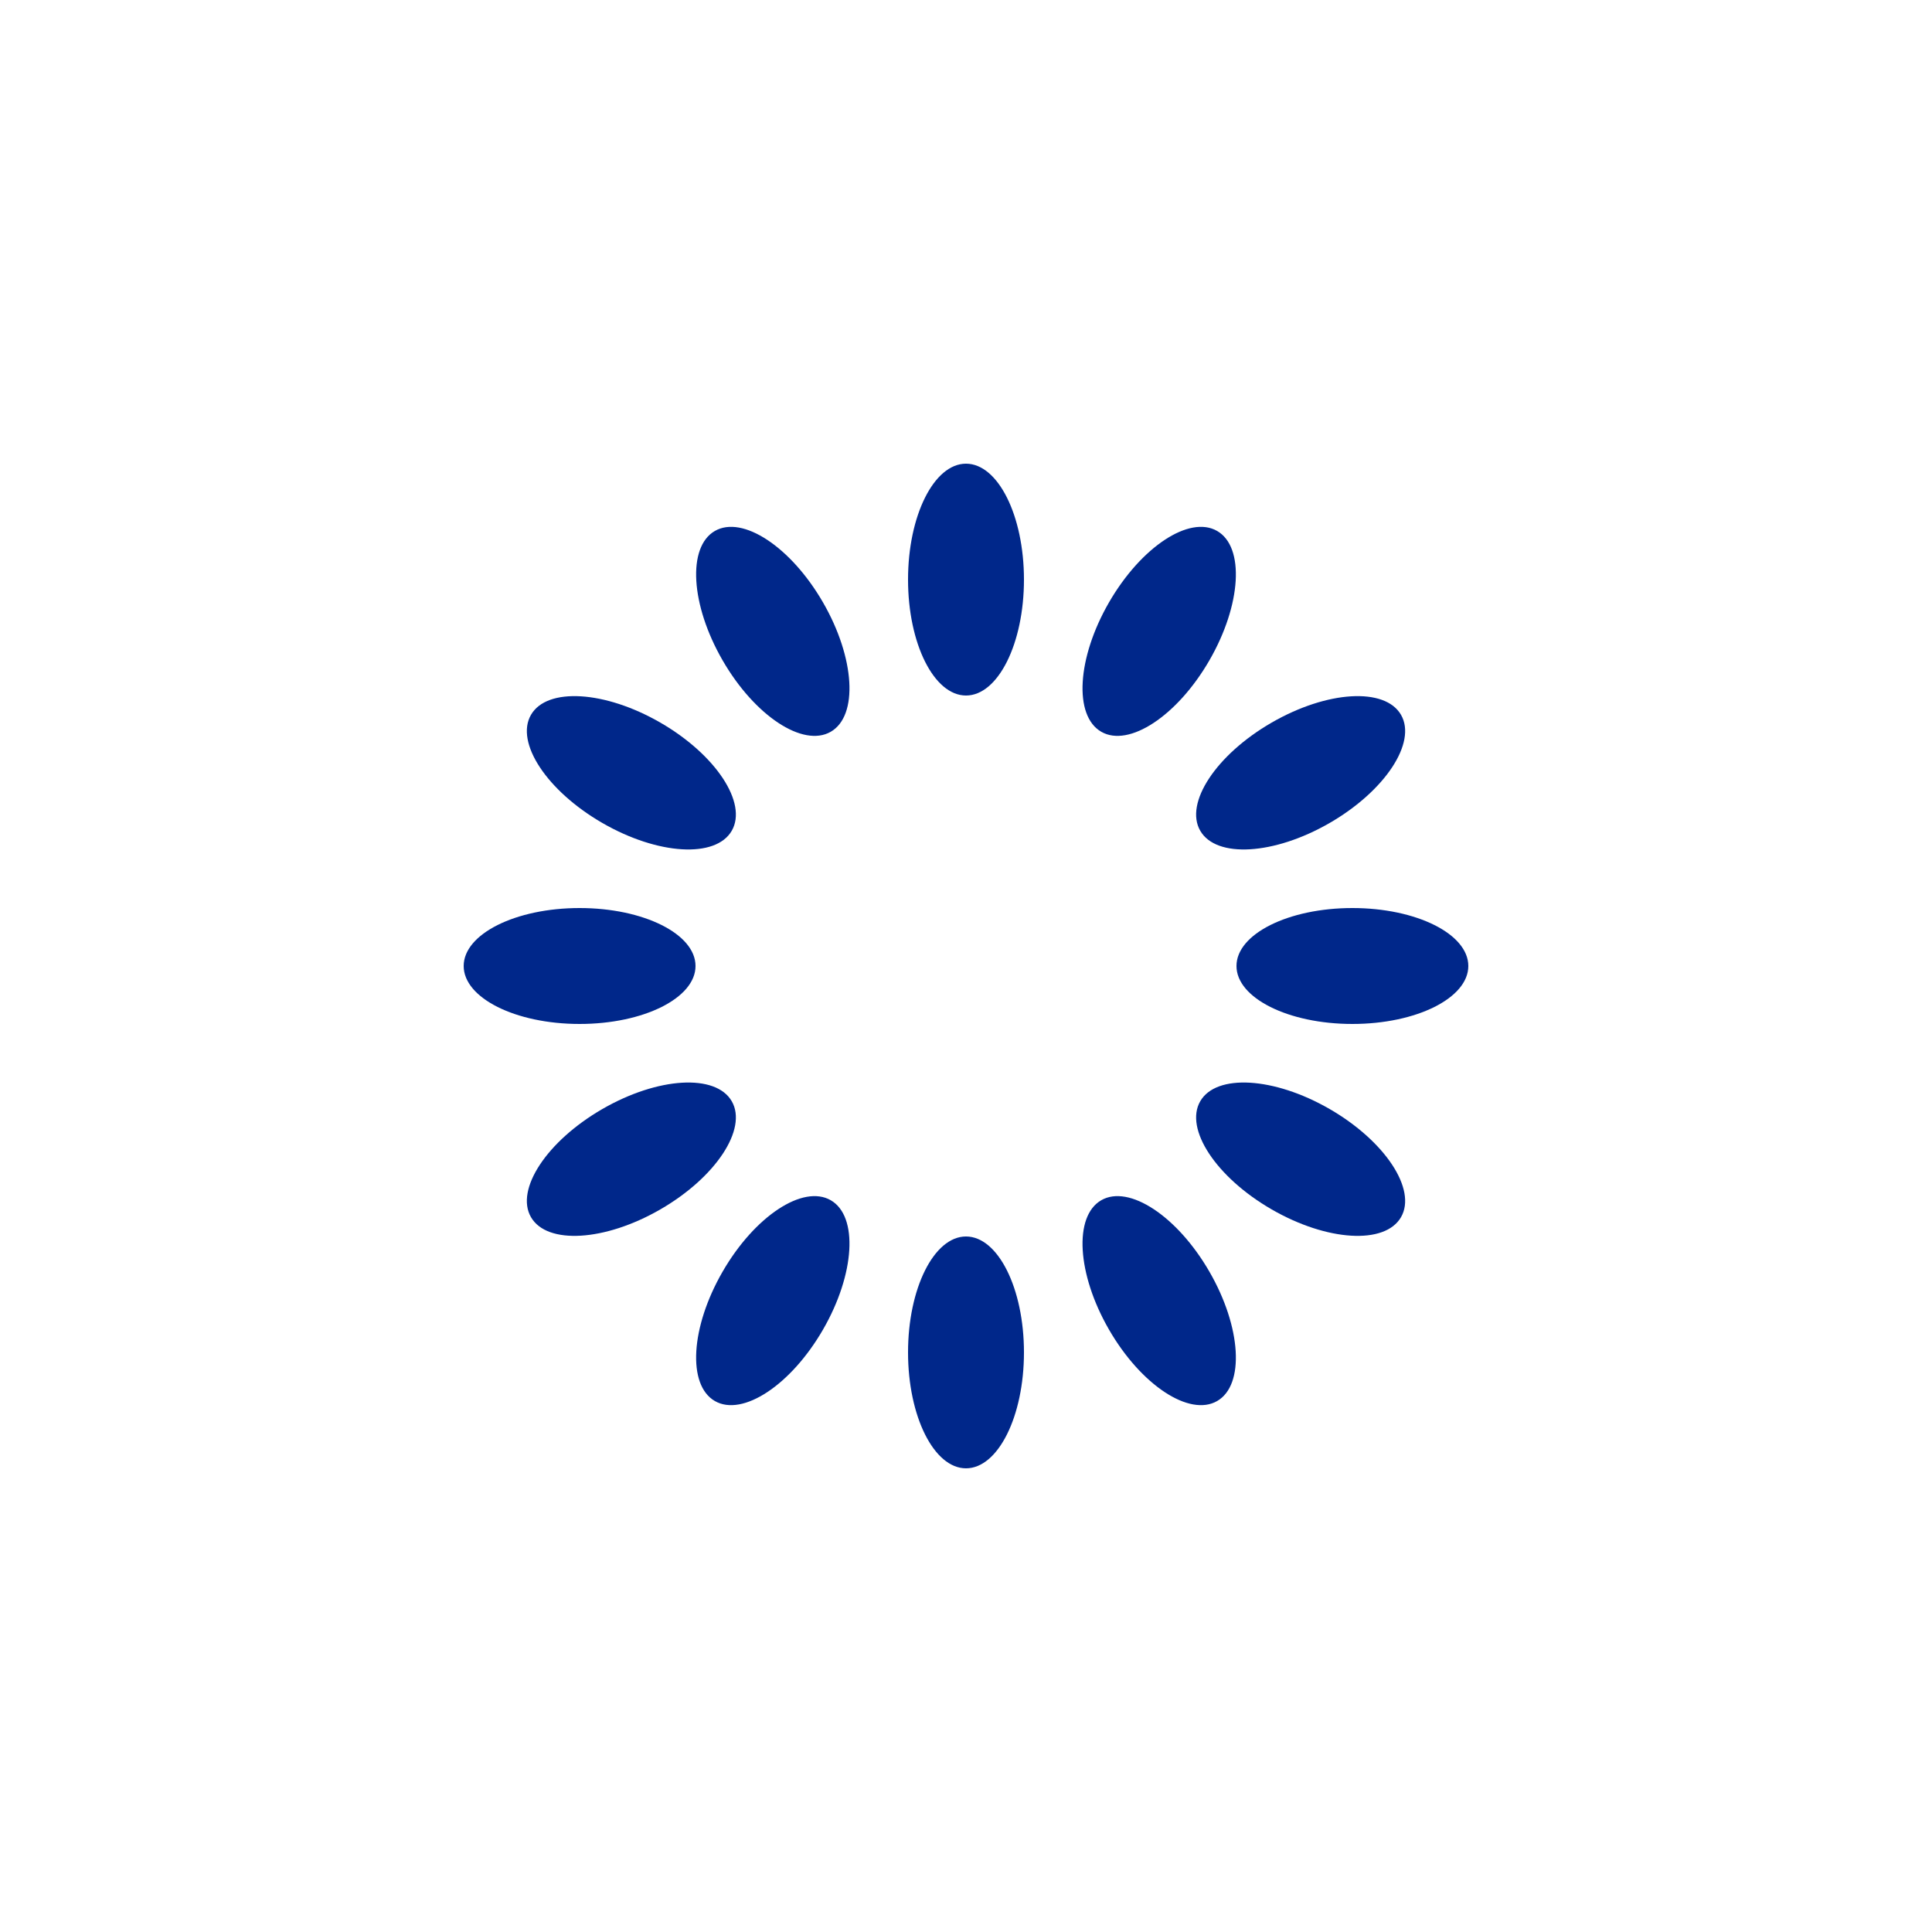
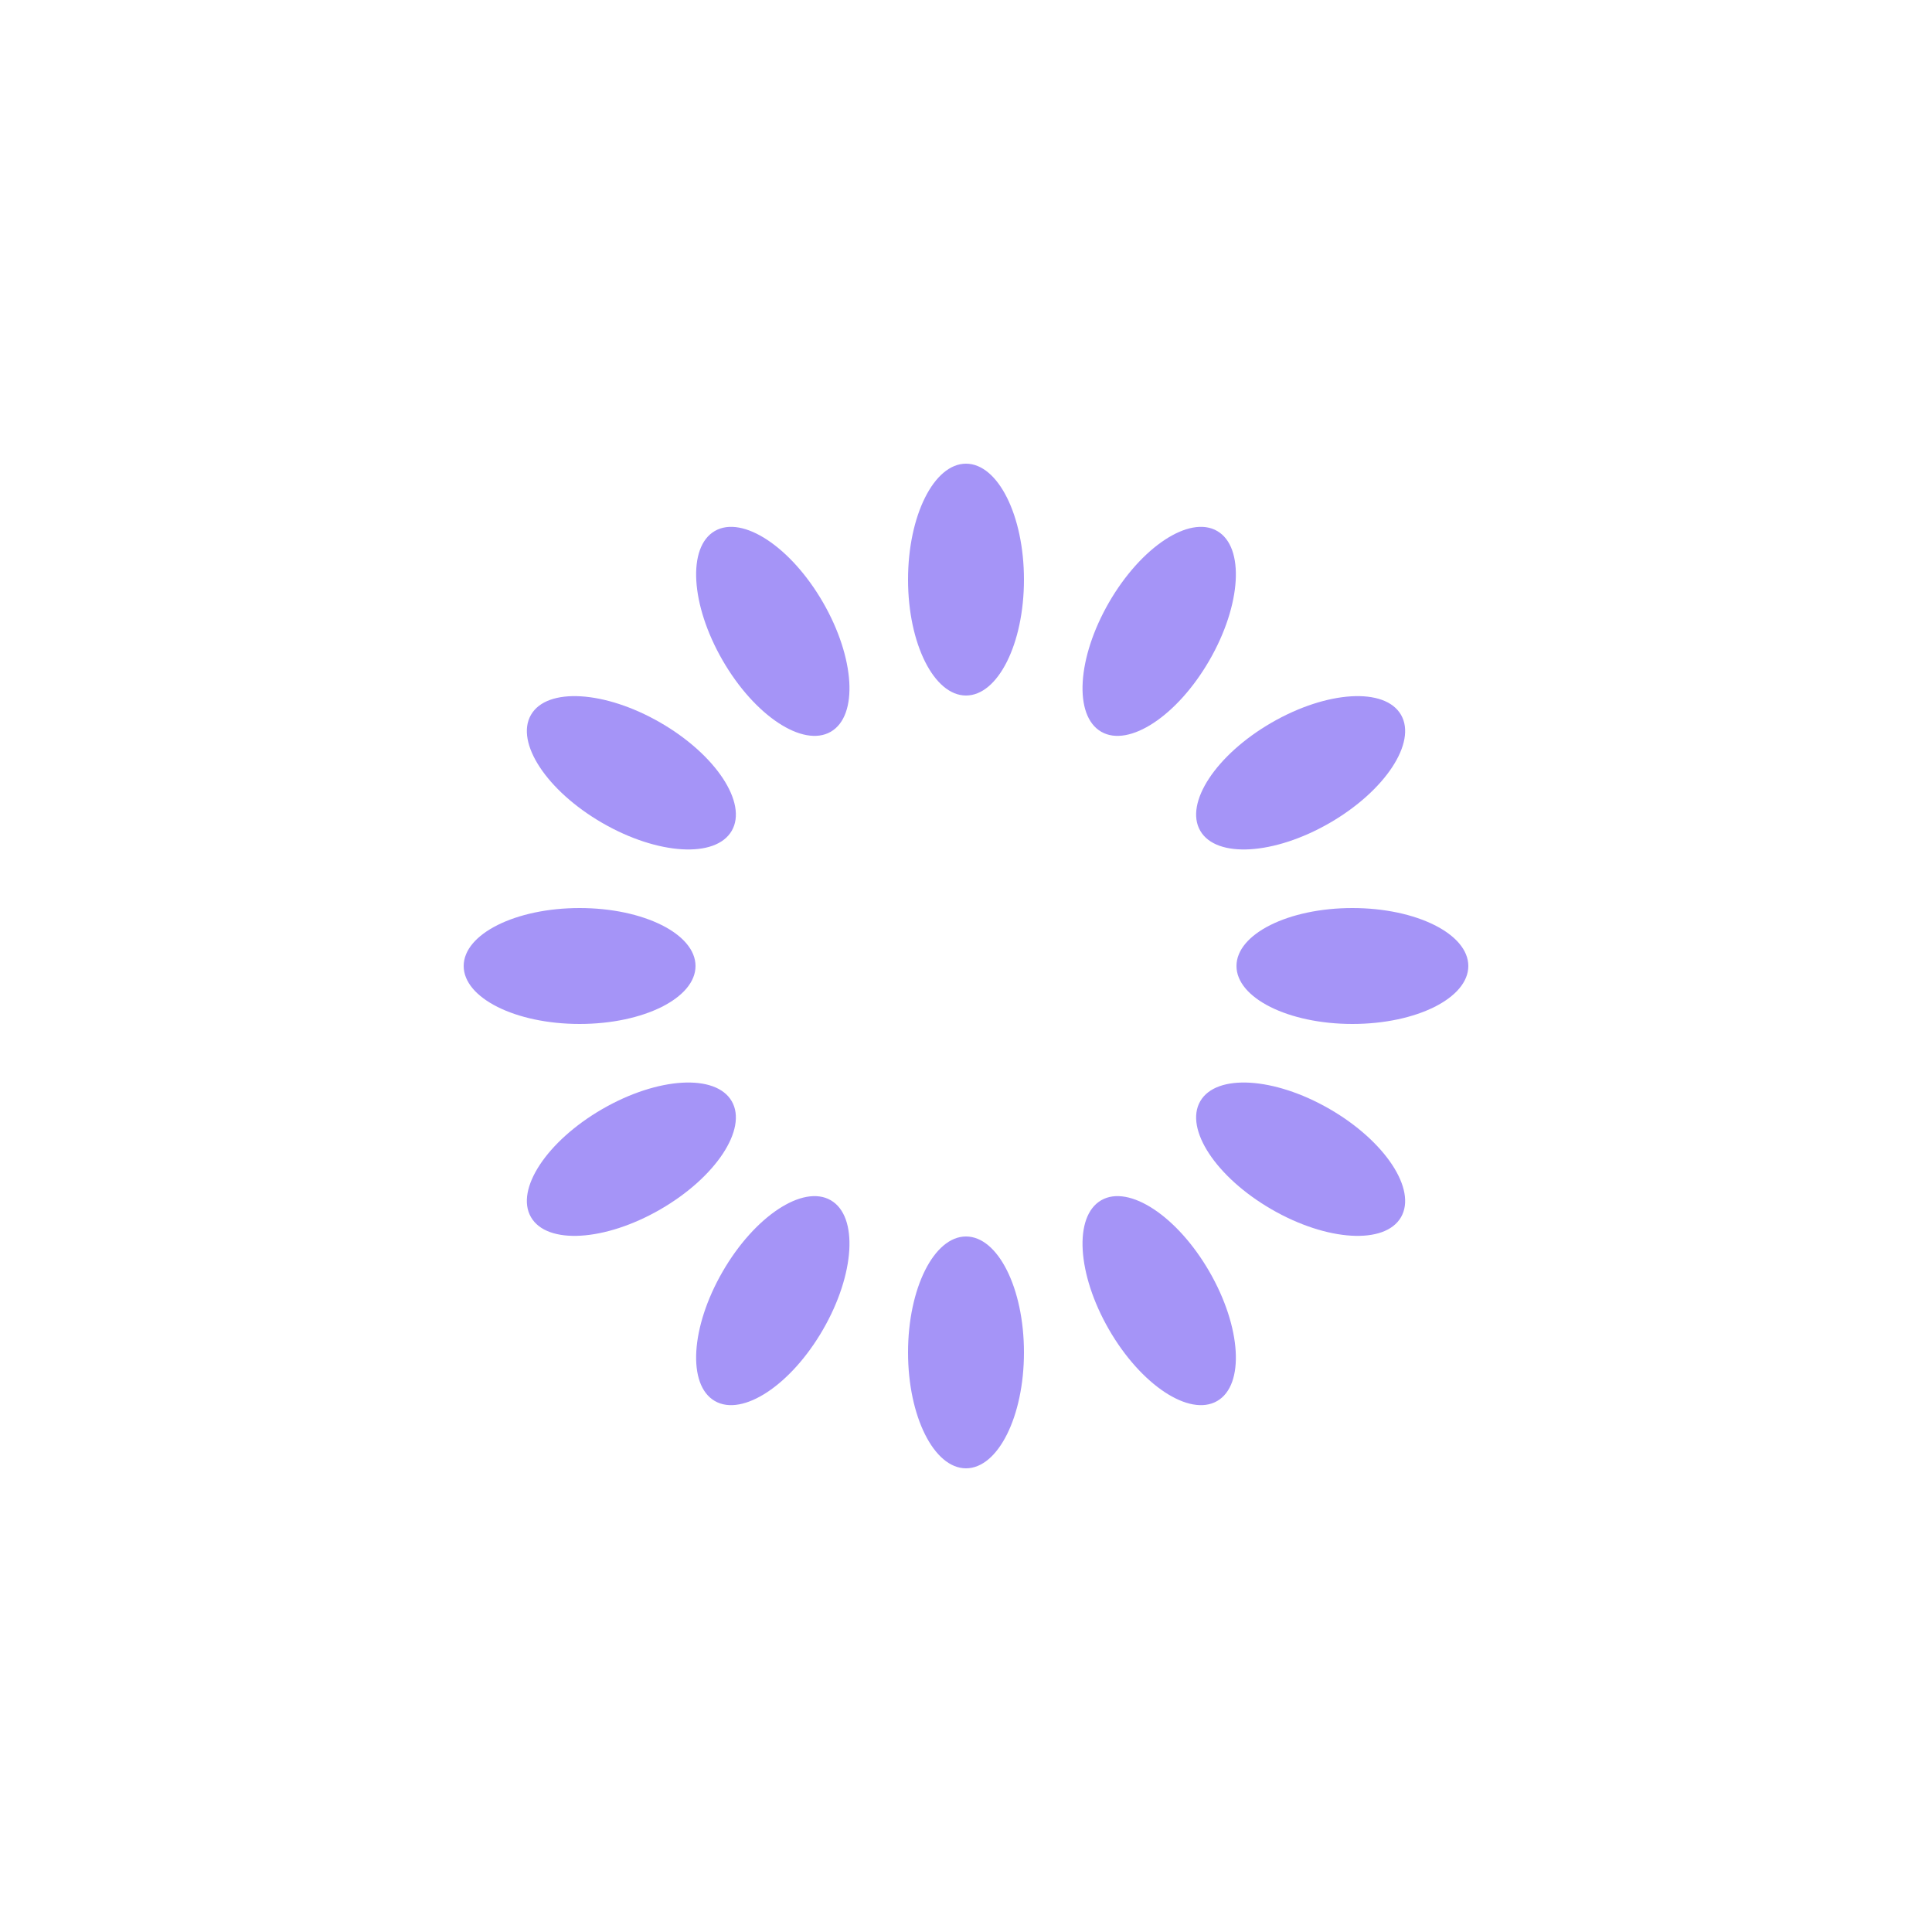
- <svg xmlns="http://www.w3.org/2000/svg" style="margin: auto; background: none; display: block; shape-rendering: auto;" viewBox="0 0 100 100" preserveAspectRatio="xMidYMid">
+ <svg xmlns="http://www.w3.org/2000/svg" style="margin: auto; background: none; display: block; shape-rendering: auto;" width="100px" height="100px" viewBox="0 0 100 100" preserveAspectRatio="xMidYMid">
  <g transform="rotate(0 50 50)">
-     <rect x="47" y="24" rx="3" ry="6" width="6" height="12" fill="#00278a">
+     <rect x="47" y="24" rx="3" ry="6" width="6" height="12" fill="#a594f7">
      <animate attributeName="opacity" values="1;0" keyTimes="0;1" dur="1s" begin="-0.917s" repeatCount="indefinite" />
    </rect>
  </g>
  <g transform="rotate(30 50 50)">
-     <rect x="47" y="24" rx="3" ry="6" width="6" height="12" fill="#00278a">
+     <rect x="47" y="24" rx="3" ry="6" width="6" height="12" fill="#a594f7">
      <animate attributeName="opacity" values="1;0" keyTimes="0;1" dur="1s" begin="-0.833s" repeatCount="indefinite" />
    </rect>
  </g>
  <g transform="rotate(60 50 50)">
-     <rect x="47" y="24" rx="3" ry="6" width="6" height="12" fill="#00278a">
+     <rect x="47" y="24" rx="3" ry="6" width="6" height="12" fill="#a594f7">
      <animate attributeName="opacity" values="1;0" keyTimes="0;1" dur="1s" begin="-0.75s" repeatCount="indefinite" />
    </rect>
  </g>
  <g transform="rotate(90 50 50)">
-     <rect x="47" y="24" rx="3" ry="6" width="6" height="12" fill="#00278a">
+     <rect x="47" y="24" rx="3" ry="6" width="6" height="12" fill="#a594f7">
      <animate attributeName="opacity" values="1;0" keyTimes="0;1" dur="1s" begin="-0.667s" repeatCount="indefinite" />
    </rect>
  </g>
  <g transform="rotate(120 50 50)">
-     <rect x="47" y="24" rx="3" ry="6" width="6" height="12" fill="#00278a">
+     <rect x="47" y="24" rx="3" ry="6" width="6" height="12" fill="#a594f7">
      <animate attributeName="opacity" values="1;0" keyTimes="0;1" dur="1s" begin="-0.583s" repeatCount="indefinite" />
    </rect>
  </g>
  <g transform="rotate(150 50 50)">
-     <rect x="47" y="24" rx="3" ry="6" width="6" height="12" fill="#00278a">
+     <rect x="47" y="24" rx="3" ry="6" width="6" height="12" fill="#a594f7">
      <animate attributeName="opacity" values="1;0" keyTimes="0;1" dur="1s" begin="-0.5s" repeatCount="indefinite" />
    </rect>
  </g>
  <g transform="rotate(180 50 50)">
-     <rect x="47" y="24" rx="3" ry="6" width="6" height="12" fill="#00278a">
+     <rect x="47" y="24" rx="3" ry="6" width="6" height="12" fill="#a594f7">
      <animate attributeName="opacity" values="1;0" keyTimes="0;1" dur="1s" begin="-0.417s" repeatCount="indefinite" />
    </rect>
  </g>
  <g transform="rotate(210 50 50)">
-     <rect x="47" y="24" rx="3" ry="6" width="6" height="12" fill="#00278a">
+     <rect x="47" y="24" rx="3" ry="6" width="6" height="12" fill="#a594f7">
      <animate attributeName="opacity" values="1;0" keyTimes="0;1" dur="1s" begin="-0.333s" repeatCount="indefinite" />
    </rect>
  </g>
  <g transform="rotate(240 50 50)">
-     <rect x="47" y="24" rx="3" ry="6" width="6" height="12" fill="#00278a">
+     <rect x="47" y="24" rx="3" ry="6" width="6" height="12" fill="#a594f7">
      <animate attributeName="opacity" values="1;0" keyTimes="0;1" dur="1s" begin="-0.25s" repeatCount="indefinite" />
    </rect>
  </g>
  <g transform="rotate(270 50 50)">
-     <rect x="47" y="24" rx="3" ry="6" width="6" height="12" fill="#00278a">
+     <rect x="47" y="24" rx="3" ry="6" width="6" height="12" fill="#a594f7">
      <animate attributeName="opacity" values="1;0" keyTimes="0;1" dur="1s" begin="-0.167s" repeatCount="indefinite" />
    </rect>
  </g>
  <g transform="rotate(300 50 50)">
-     <rect x="47" y="24" rx="3" ry="6" width="6" height="12" fill="#00278a">
+     <rect x="47" y="24" rx="3" ry="6" width="6" height="12" fill="#a594f7">
      <animate attributeName="opacity" values="1;0" keyTimes="0;1" dur="1s" begin="-0.083s" repeatCount="indefinite" />
    </rect>
  </g>
  <g transform="rotate(330 50 50)">
-     <rect x="47" y="24" rx="3" ry="6" width="6" height="12" fill="#00278a">
+     <rect x="47" y="24" rx="3" ry="6" width="6" height="12" fill="#a594f7">
      <animate attributeName="opacity" values="1;0" keyTimes="0;1" dur="1s" begin="0s" repeatCount="indefinite" />
    </rect>
  </g>
</svg>
